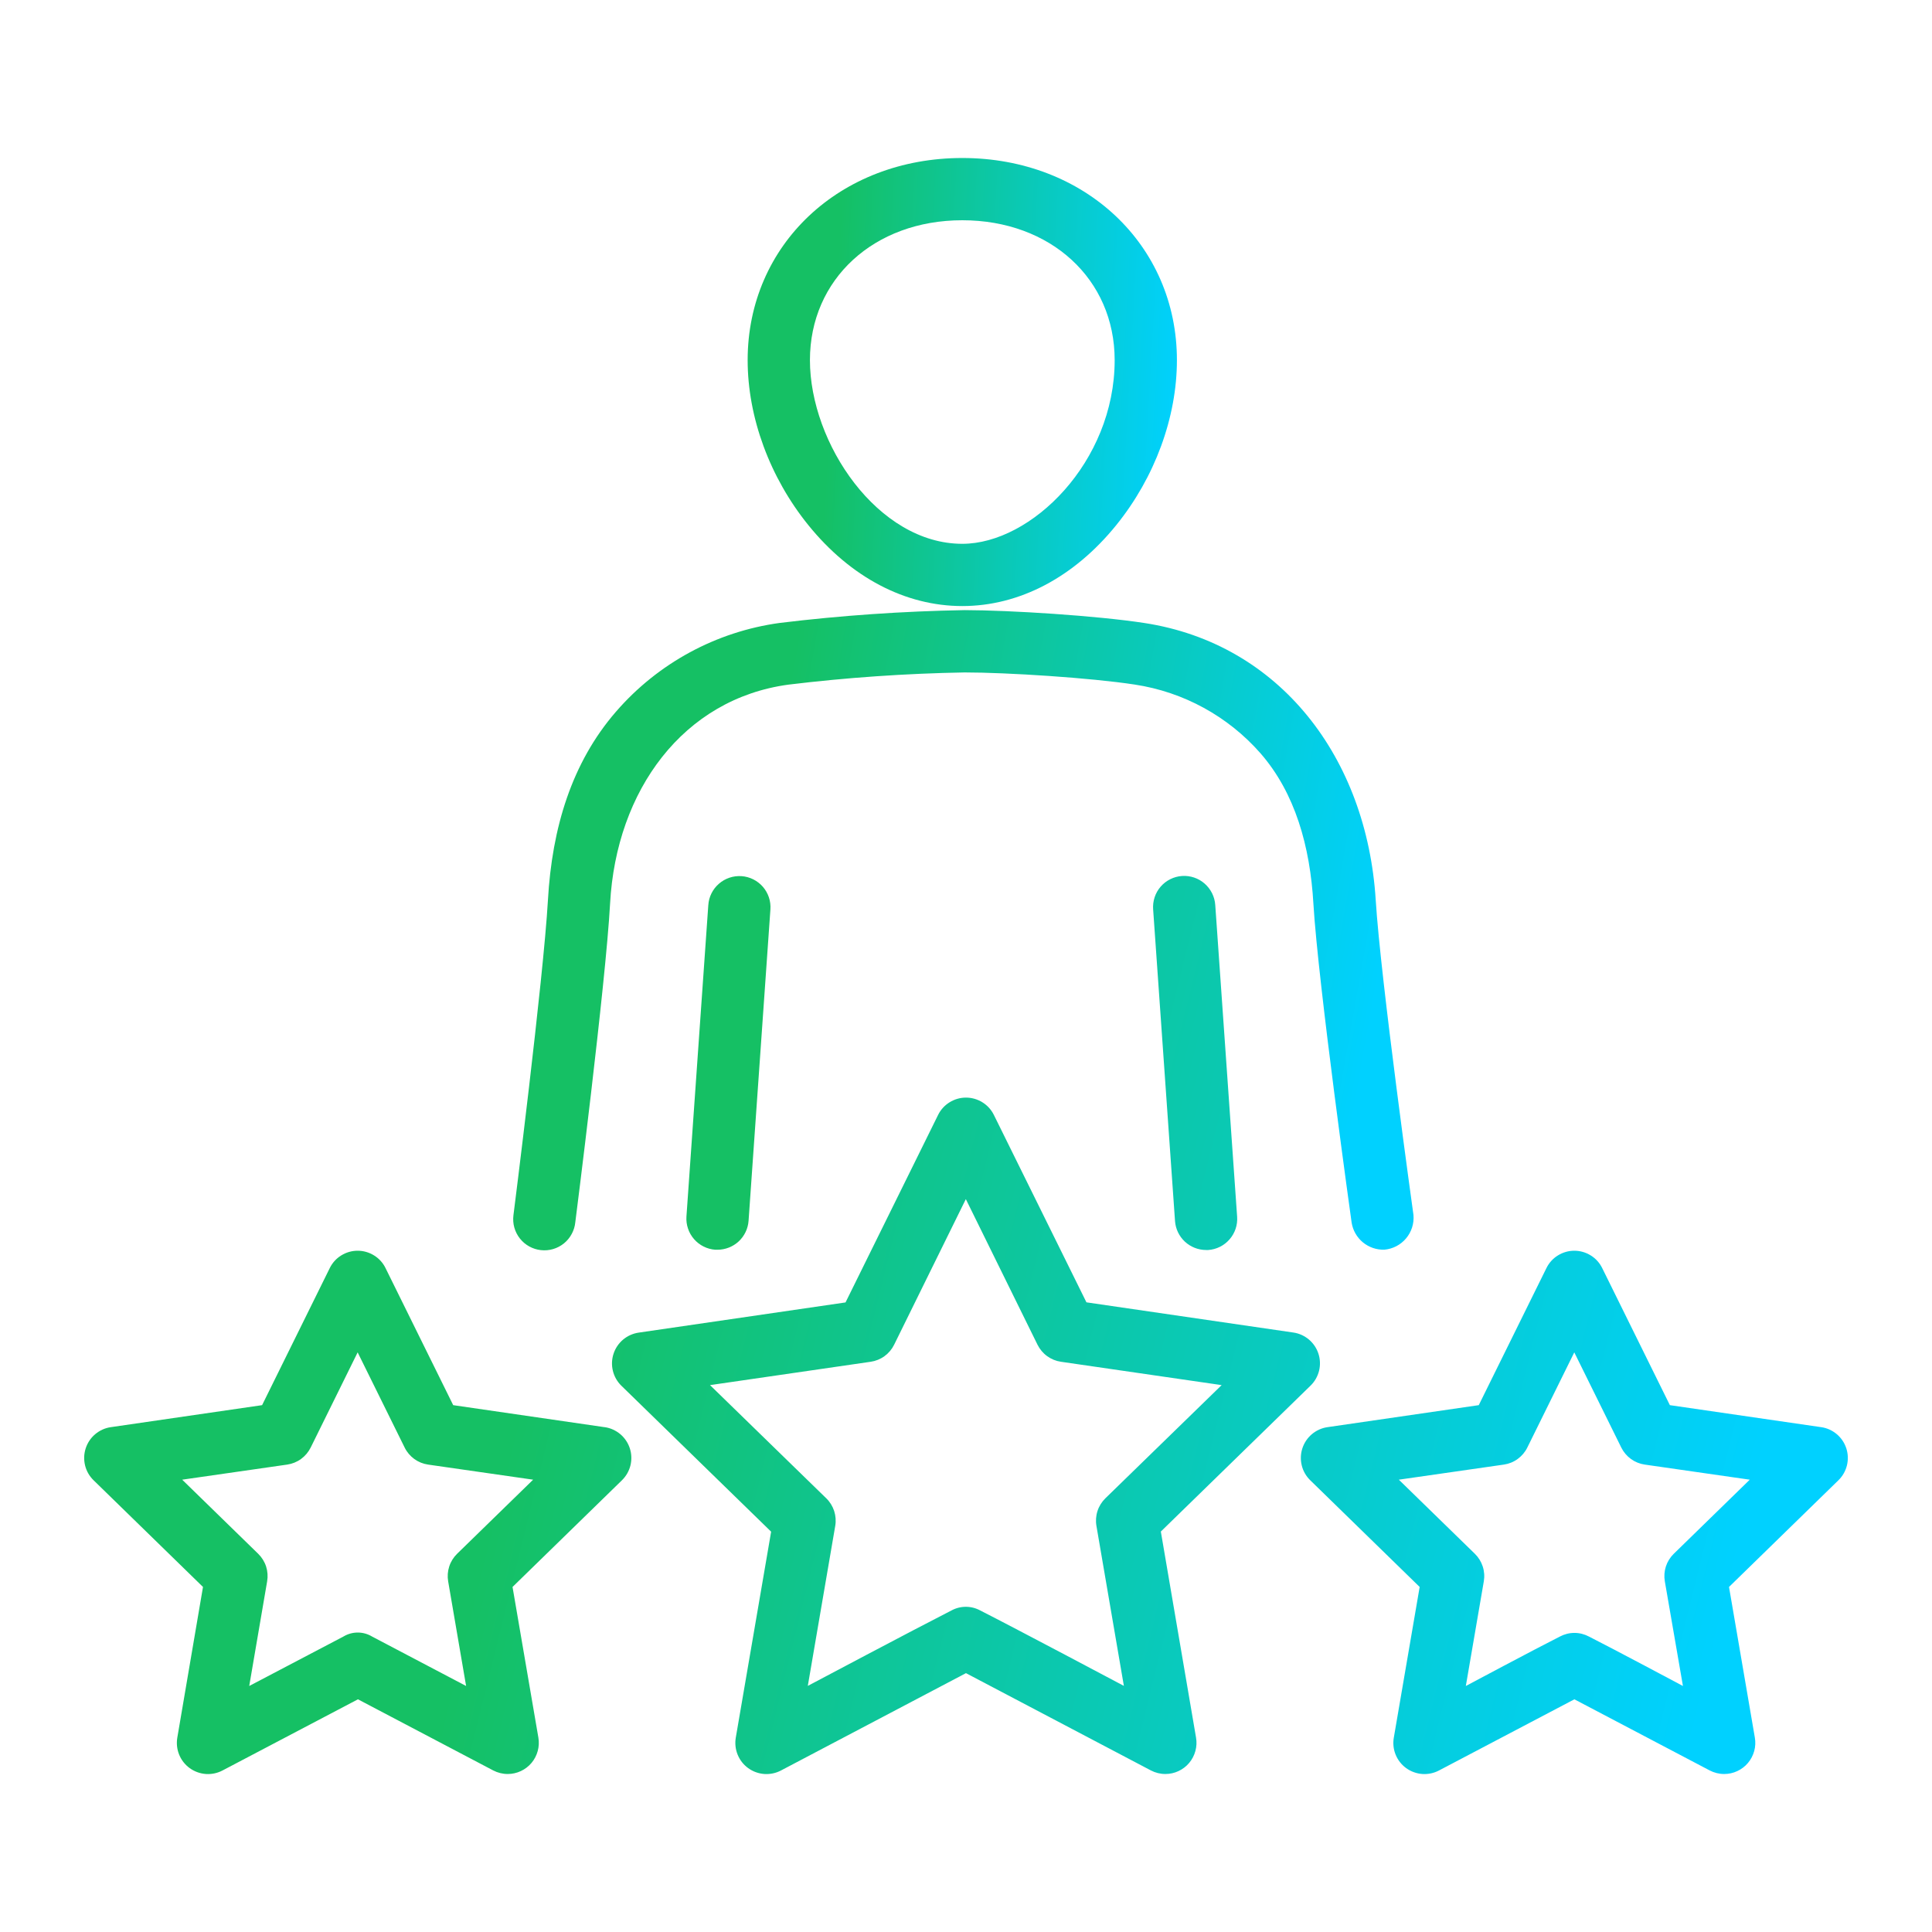
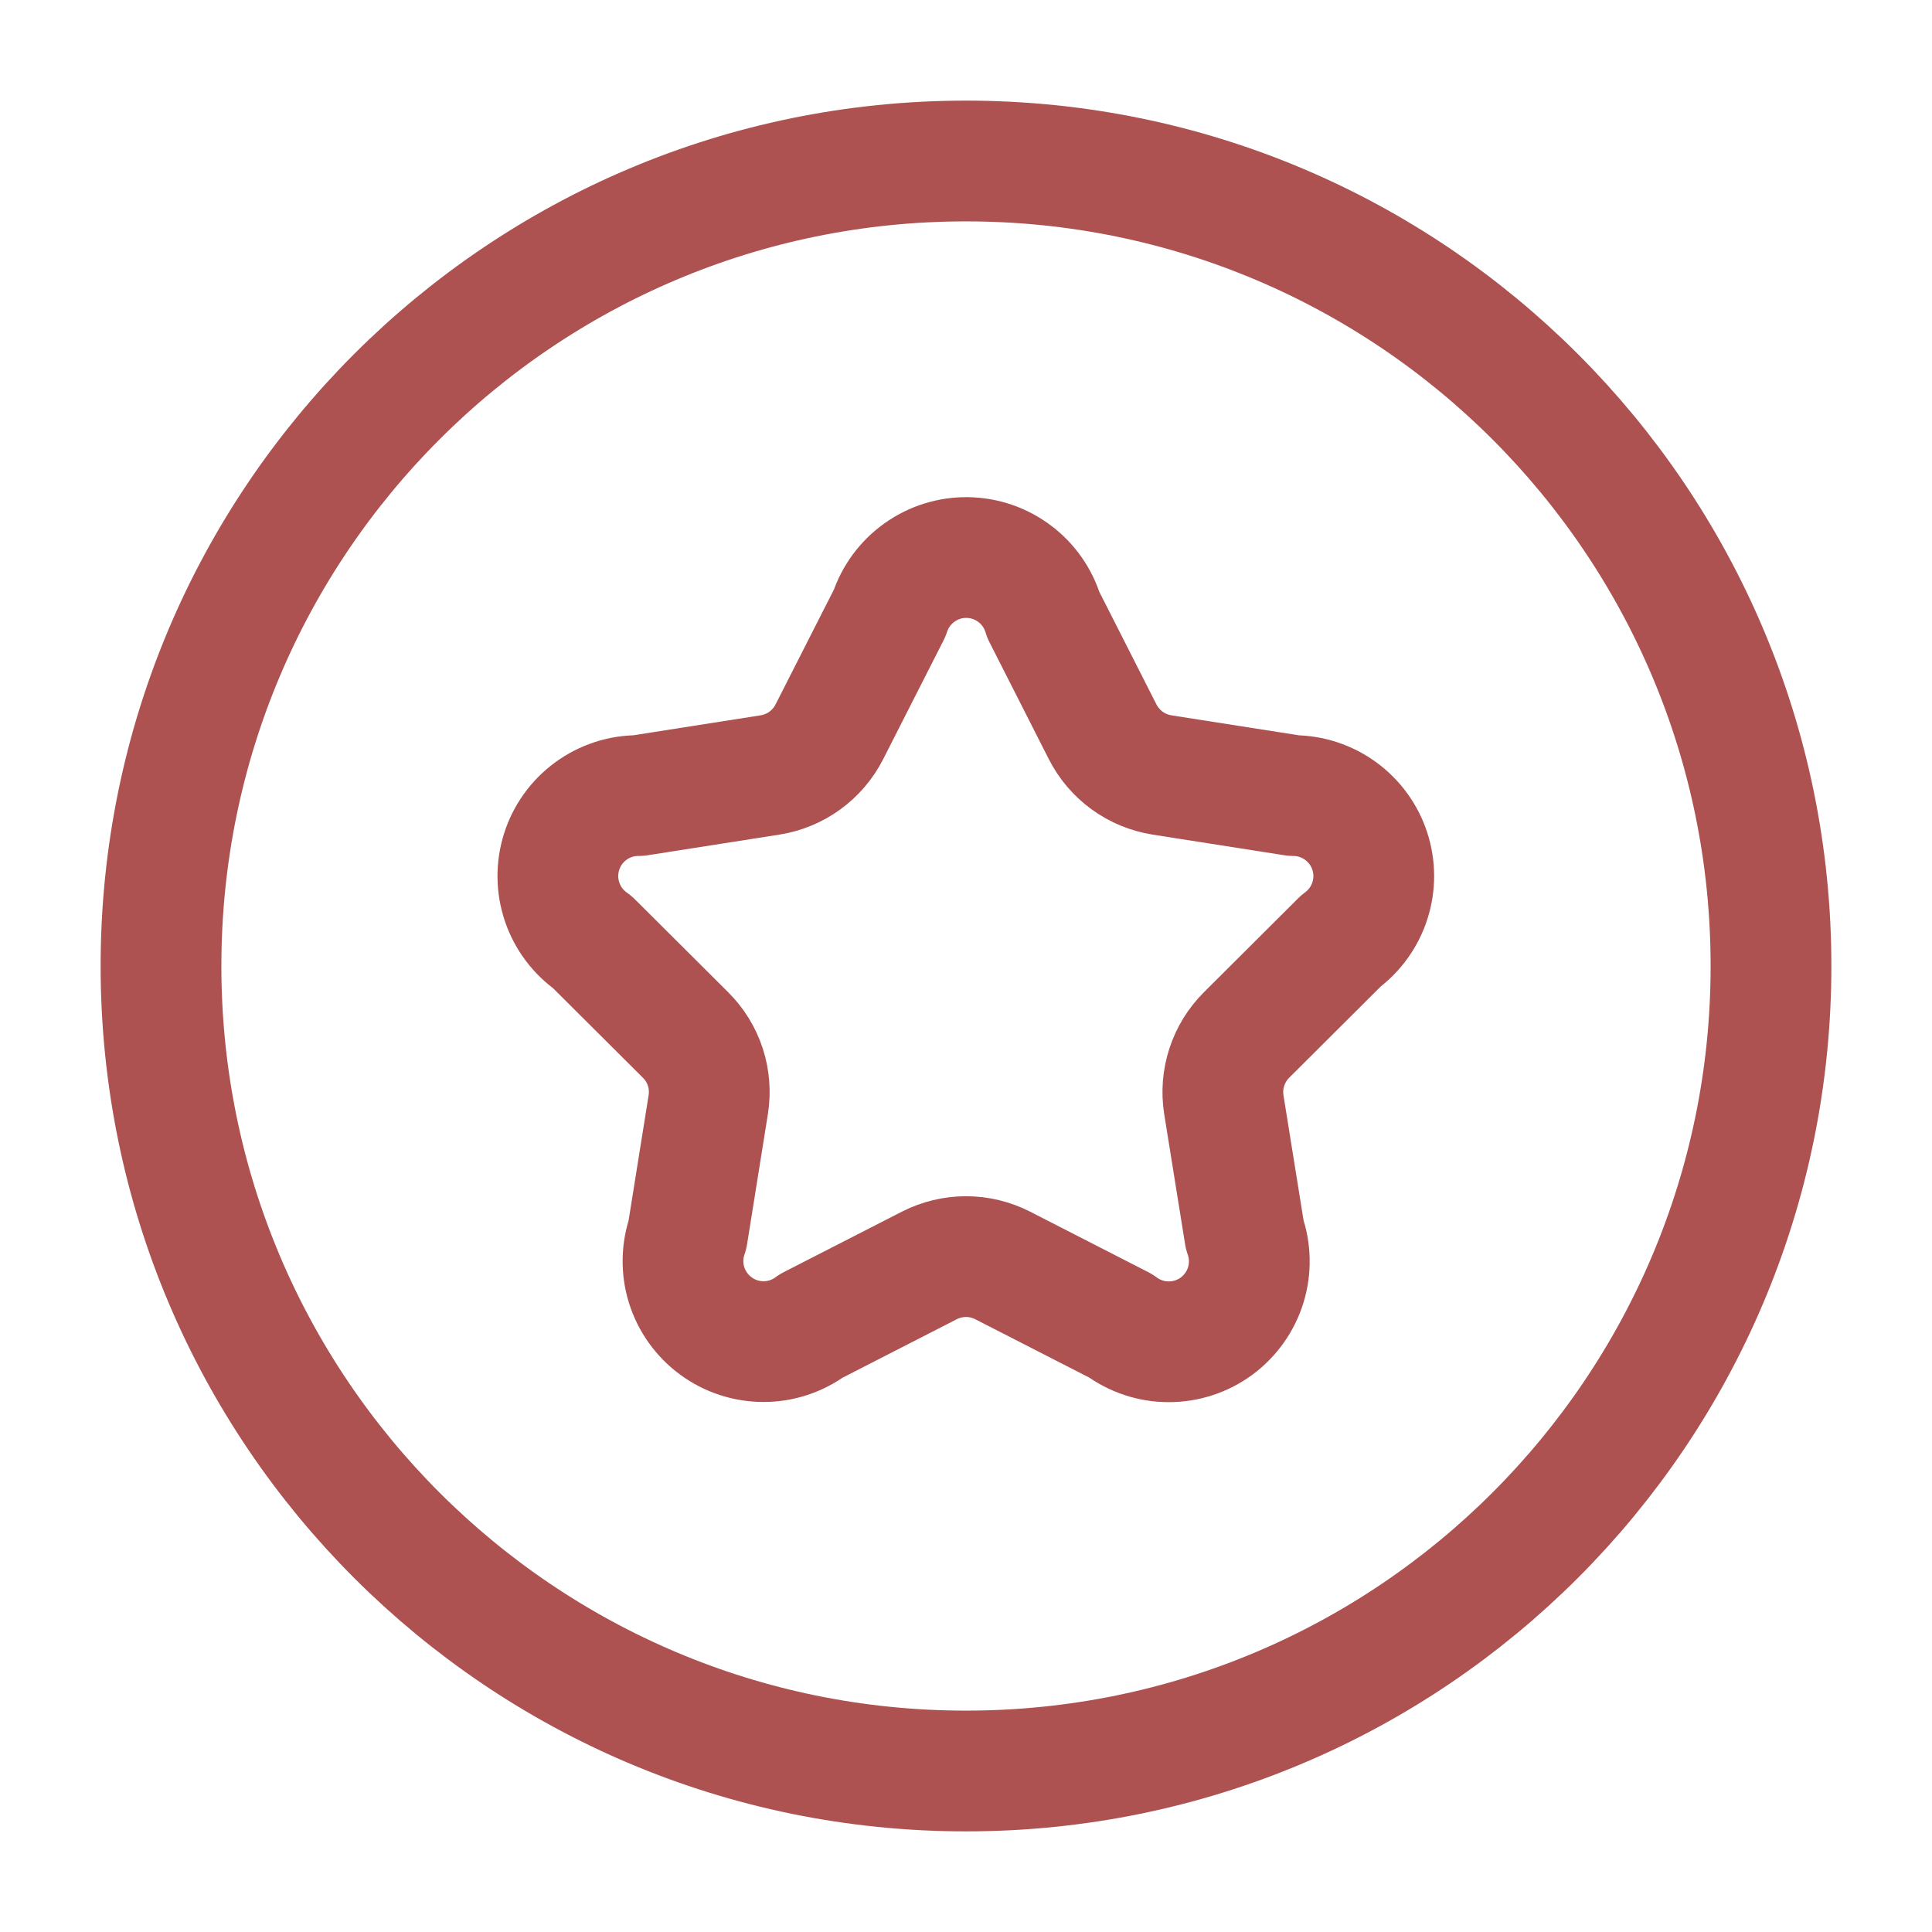
- <svg xmlns="http://www.w3.org/2000/svg" width="59" height="59" viewBox="0 0 59 59" fill="none">
-   <path d="M29.387 18.508C31.129 18.508 32.799 17.63 34.089 16.036C35.266 14.581 35.941 12.745 35.941 10.998C35.941 7.479 33.124 4.825 29.387 4.825C25.65 4.825 22.832 7.475 22.832 10.998C22.832 12.745 23.508 14.581 24.685 16.036C25.975 17.631 27.645 18.508 29.387 18.508ZM29.387 6.726C32.083 6.726 34.04 8.523 34.04 10.998C34.04 14.109 31.495 16.607 29.387 16.607C26.809 16.607 24.734 13.538 24.734 10.998C24.734 8.527 26.69 6.726 29.387 6.726ZM21.631 27.632L20.963 37.149C20.954 37.274 20.97 37.399 21.01 37.517C21.049 37.636 21.112 37.745 21.194 37.84C21.276 37.934 21.375 38.011 21.487 38.067C21.599 38.123 21.72 38.156 21.845 38.165H21.912C22.152 38.164 22.384 38.073 22.56 37.909C22.735 37.745 22.843 37.521 22.86 37.281L23.527 27.772C23.536 27.647 23.52 27.522 23.481 27.404C23.441 27.285 23.379 27.176 23.297 27.081C23.215 26.987 23.115 26.91 23.004 26.854C22.892 26.798 22.77 26.765 22.646 26.756C22.521 26.748 22.396 26.763 22.278 26.803C22.159 26.843 22.05 26.905 21.956 26.987C21.861 27.069 21.784 27.168 21.728 27.28C21.672 27.392 21.639 27.513 21.631 27.638V27.632Z" fill="url(#paint0_linear_13258_8904)" />
-   <path d="M42.276 38.163C42.534 38.141 42.773 38.016 42.939 37.818C43.106 37.62 43.187 37.364 43.165 37.105C43.165 37.105 42.16 29.9 42.012 27.482C41.739 23.141 39.088 19.659 34.945 19.025C33.489 18.802 30.843 18.634 29.46 18.632C27.572 18.665 25.688 18.795 23.813 19.023C21.87 19.289 20.091 20.254 18.808 21.737C17.459 23.294 16.857 25.284 16.733 27.487C16.595 29.907 15.679 37.116 15.679 37.116C15.664 37.241 15.673 37.368 15.707 37.489C15.741 37.61 15.799 37.724 15.877 37.822C15.955 37.921 16.052 38.003 16.162 38.064C16.273 38.125 16.394 38.164 16.519 38.177C16.644 38.191 16.771 38.18 16.892 38.144C17.012 38.109 17.125 38.049 17.223 37.97C17.32 37.891 17.401 37.792 17.46 37.681C17.52 37.57 17.557 37.449 17.569 37.323C17.569 37.323 18.499 30.036 18.631 27.592C18.82 24.128 20.87 21.344 24.073 20.908C25.86 20.691 27.657 20.567 29.458 20.535C30.746 20.535 33.303 20.698 34.656 20.906C36.143 21.131 37.503 21.875 38.495 23.006C39.551 24.218 40.008 25.846 40.109 27.598C40.255 30.045 41.276 37.334 41.276 37.334C41.313 37.57 41.435 37.785 41.619 37.938C41.803 38.09 42.037 38.171 42.276 38.163Z" fill="url(#paint1_linear_13258_8904)" />
-   <path d="M36.098 26.751C35.973 26.759 35.85 26.793 35.738 26.849C35.626 26.905 35.526 26.982 35.444 27.077C35.362 27.172 35.299 27.282 35.26 27.402C35.221 27.521 35.206 27.646 35.215 27.772L35.883 37.288C35.9 37.528 36.007 37.752 36.183 37.917C36.359 38.081 36.59 38.172 36.831 38.173H36.899C37.15 38.155 37.384 38.038 37.549 37.847C37.715 37.657 37.798 37.409 37.78 37.157L37.112 27.64C37.104 27.515 37.071 27.393 37.016 27.281C36.96 27.168 36.883 27.068 36.789 26.985C36.695 26.902 36.586 26.839 36.467 26.799C36.348 26.759 36.223 26.742 36.098 26.751ZM35.45 46.771L40.023 42.314C40.15 42.19 40.239 42.033 40.282 41.861C40.324 41.689 40.318 41.508 40.263 41.34C40.208 41.171 40.107 41.021 39.972 40.907C39.836 40.793 39.672 40.718 39.496 40.693L33.178 39.771L30.352 34.05C30.274 33.89 30.152 33.756 30.002 33.663C29.851 33.569 29.677 33.519 29.499 33.519C29.322 33.519 29.148 33.569 28.997 33.663C28.847 33.756 28.725 33.89 28.647 34.05L25.821 39.774L19.503 40.696C19.327 40.722 19.163 40.796 19.027 40.91C18.891 41.025 18.791 41.175 18.736 41.343C18.681 41.512 18.674 41.693 18.717 41.865C18.759 42.037 18.849 42.194 18.976 42.318L23.549 46.775L22.47 53.063C22.44 53.239 22.459 53.419 22.526 53.584C22.593 53.749 22.705 53.892 22.849 53.996C22.993 54.1 23.163 54.162 23.341 54.175C23.518 54.187 23.696 54.149 23.853 54.066L29.499 51.095L35.146 54.066C35.282 54.137 35.434 54.175 35.588 54.175C35.727 54.175 35.864 54.145 35.989 54.086C36.114 54.028 36.226 53.943 36.315 53.837C36.404 53.731 36.469 53.607 36.505 53.473C36.542 53.34 36.549 53.2 36.525 53.063L35.45 46.771ZM29.057 49.18C27.953 49.742 24.669 51.484 24.669 51.484L25.507 46.597C25.533 46.446 25.521 46.29 25.474 46.143C25.426 45.997 25.344 45.864 25.233 45.756L21.683 42.299L26.59 41.586C26.742 41.564 26.887 41.505 27.012 41.414C27.136 41.324 27.237 41.204 27.305 41.066L29.495 36.619L31.684 41.066C31.753 41.204 31.853 41.324 31.978 41.414C32.103 41.505 32.247 41.564 32.4 41.586L37.307 42.299L33.756 45.756C33.646 45.864 33.563 45.997 33.516 46.143C33.468 46.29 33.457 46.446 33.483 46.597L34.321 51.484C34.321 51.484 31.037 49.74 29.933 49.18C29.798 49.107 29.648 49.069 29.495 49.069C29.342 49.069 29.192 49.107 29.057 49.18ZM55.615 43.583L50.995 42.911L48.929 38.726C48.851 38.566 48.73 38.432 48.579 38.339C48.428 38.245 48.254 38.195 48.077 38.195C47.9 38.195 47.726 38.245 47.575 38.339C47.424 38.432 47.303 38.566 47.225 38.726L45.159 42.911L40.539 43.583C40.363 43.608 40.199 43.683 40.063 43.797C39.928 43.911 39.827 44.061 39.772 44.23C39.717 44.399 39.711 44.579 39.753 44.751C39.795 44.924 39.885 45.08 40.012 45.204L43.354 48.463L42.565 53.063C42.534 53.239 42.553 53.419 42.62 53.584C42.687 53.749 42.799 53.892 42.943 53.996C43.087 54.1 43.258 54.162 43.435 54.175C43.613 54.187 43.79 54.149 43.947 54.066L48.079 51.894L52.211 54.066C52.347 54.137 52.499 54.175 52.654 54.175C52.792 54.175 52.929 54.145 53.054 54.086C53.18 54.028 53.291 53.943 53.38 53.837C53.469 53.731 53.534 53.607 53.571 53.473C53.607 53.34 53.614 53.2 53.59 53.063L52.801 48.463L56.143 45.204C56.27 45.08 56.359 44.924 56.402 44.751C56.444 44.579 56.438 44.399 56.383 44.23C56.328 44.061 56.227 43.911 56.092 43.797C55.956 43.683 55.792 43.608 55.616 43.583H55.615ZM47.635 49.978C46.91 50.343 44.764 51.487 44.764 51.487L45.313 48.291C45.339 48.139 45.328 47.984 45.28 47.837C45.233 47.691 45.15 47.558 45.04 47.45L42.718 45.187L45.926 44.726C46.079 44.704 46.224 44.645 46.348 44.554C46.473 44.463 46.574 44.344 46.642 44.205L48.076 41.299L49.511 44.205C49.579 44.343 49.68 44.463 49.805 44.554C49.93 44.645 50.075 44.704 50.228 44.726L53.435 45.187L51.114 47.45C51.004 47.558 50.921 47.69 50.873 47.837C50.826 47.984 50.815 48.139 50.841 48.291L51.394 51.487C51.394 51.487 49.249 50.343 48.525 49.978C48.388 49.905 48.235 49.866 48.08 49.866C47.925 49.866 47.772 49.905 47.635 49.978ZM18.46 43.583L13.84 42.911L11.774 38.726C11.696 38.566 11.575 38.432 11.424 38.339C11.273 38.245 11.099 38.195 10.922 38.195C10.745 38.195 10.571 38.245 10.42 38.339C10.269 38.432 10.148 38.566 10.07 38.726L8.004 42.911L3.384 43.583C3.208 43.608 3.044 43.683 2.908 43.797C2.772 43.911 2.672 44.061 2.617 44.23C2.562 44.399 2.556 44.579 2.598 44.751C2.64 44.924 2.73 45.08 2.857 45.204L6.199 48.463L5.415 53.063C5.385 53.239 5.404 53.419 5.471 53.584C5.538 53.749 5.65 53.892 5.794 53.996C5.938 54.1 6.109 54.162 6.286 54.175C6.464 54.187 6.641 54.149 6.798 54.066L10.931 51.894L15.062 54.066C15.198 54.137 15.35 54.175 15.504 54.175C15.643 54.175 15.779 54.145 15.905 54.086C16.03 54.028 16.142 53.943 16.231 53.837C16.32 53.731 16.385 53.607 16.421 53.473C16.458 53.34 16.464 53.2 16.441 53.063L15.652 48.463L18.994 45.204C19.12 45.08 19.21 44.924 19.253 44.751C19.295 44.579 19.289 44.399 19.234 44.23C19.179 44.061 19.078 43.911 18.943 43.797C18.807 43.683 18.642 43.608 18.467 43.583H18.46ZM10.486 49.978L7.611 51.487L8.158 48.291C8.184 48.139 8.173 47.984 8.126 47.837C8.078 47.69 7.995 47.558 7.885 47.45L5.564 45.187L8.771 44.726C8.924 44.704 9.069 44.645 9.194 44.554C9.319 44.463 9.419 44.343 9.488 44.205L10.922 41.299L12.357 44.205C12.425 44.344 12.526 44.463 12.65 44.554C12.775 44.645 12.92 44.704 13.073 44.726L16.281 45.187L13.959 47.45C13.849 47.558 13.766 47.691 13.719 47.837C13.671 47.984 13.66 48.139 13.686 48.291L14.234 51.487L11.364 49.978C11.232 49.898 11.08 49.855 10.925 49.855C10.77 49.855 10.618 49.898 10.486 49.978Z" fill="url(#paint2_linear_13258_8904)" />
-   <defs>
-     <linearGradient id="paint0_linear_13258_8904" x1="20.733" y1="8.847" x2="37.547" y2="9.799" gradientUnits="userSpaceOnUse">
-       <stop offset="0.285" stop-color="#15C064" />
-       <stop offset="0.918" stop-color="#00D1FF" />
-     </linearGradient>
-     <linearGradient id="paint1_linear_13258_8904" x1="15.254" y1="20.991" x2="45.272" y2="26.31" gradientUnits="userSpaceOnUse">
-       <stop offset="0.285" stop-color="#15C064" />
-       <stop offset="0.918" stop-color="#00D1FF" />
-     </linearGradient>
-     <linearGradient id="paint2_linear_13258_8904" x1="1.752" y1="30.058" x2="58.899" y2="44.196" gradientUnits="userSpaceOnUse">
-       <stop offset="0.285" stop-color="#15C064" />
-       <stop offset="0.918" stop-color="#00D1FF" />
-     </linearGradient>
-   </defs>
+ <svg xmlns="http://www.w3.org/2000/svg" width="24" height="24" viewBox="0 0 24 24" fill="none">
+   <path d="M12 22C17.523 22 22 17.523 22 12C22 6.477 17.523 2 12 2C6.477 2 2 6.477 2 12C2 17.523 6.477 22 12 22Z" stroke="#AD5151" stroke-width="1.5" stroke-linecap="round" stroke-linejoin="round" />
+   <path d="M11.052 7.616C11.118 7.413 11.247 7.237 11.421 7.113C11.594 6.989 11.802 6.923 12.015 6.926C12.229 6.929 12.435 6.999 12.605 7.128C12.776 7.256 12.9 7.436 12.961 7.64L13.698 9.092C13.77 9.233 13.874 9.355 14.002 9.448C14.13 9.541 14.279 9.602 14.435 9.627L16.069 9.883C16.28 9.884 16.484 9.951 16.654 10.075C16.824 10.199 16.951 10.373 17.016 10.573C17.081 10.773 17.082 10.989 17.017 11.189C16.953 11.389 16.827 11.564 16.657 11.689L15.485 12.857C15.373 12.969 15.289 13.105 15.24 13.256C15.191 13.406 15.178 13.566 15.203 13.723L15.462 15.336C15.534 15.538 15.538 15.758 15.475 15.963C15.412 16.167 15.284 16.347 15.112 16.474C14.939 16.601 14.73 16.669 14.516 16.668C14.302 16.668 14.093 16.598 13.921 16.47L12.456 15.72C12.315 15.648 12.159 15.61 12 15.61C11.842 15.61 11.685 15.648 11.544 15.72L10.079 16.47C9.907 16.597 9.699 16.666 9.486 16.666C9.272 16.666 9.064 16.598 8.892 16.471C8.72 16.345 8.593 16.166 8.529 15.962C8.466 15.758 8.47 15.539 8.54 15.337L8.798 13.724C8.823 13.567 8.811 13.407 8.762 13.256C8.713 13.106 8.629 12.969 8.516 12.857L7.36 11.705C7.185 11.583 7.053 11.409 6.984 11.207C6.915 11.005 6.912 10.787 6.976 10.583C7.039 10.38 7.167 10.202 7.339 10.076C7.511 9.95 7.719 9.882 7.932 9.883L9.565 9.627C9.722 9.602 9.87 9.541 9.998 9.448C10.126 9.355 10.23 9.233 10.302 9.092L11.052 7.616Z" stroke="#AD5151" stroke-width="1.5" stroke-linecap="round" stroke-linejoin="round" />
</svg>
